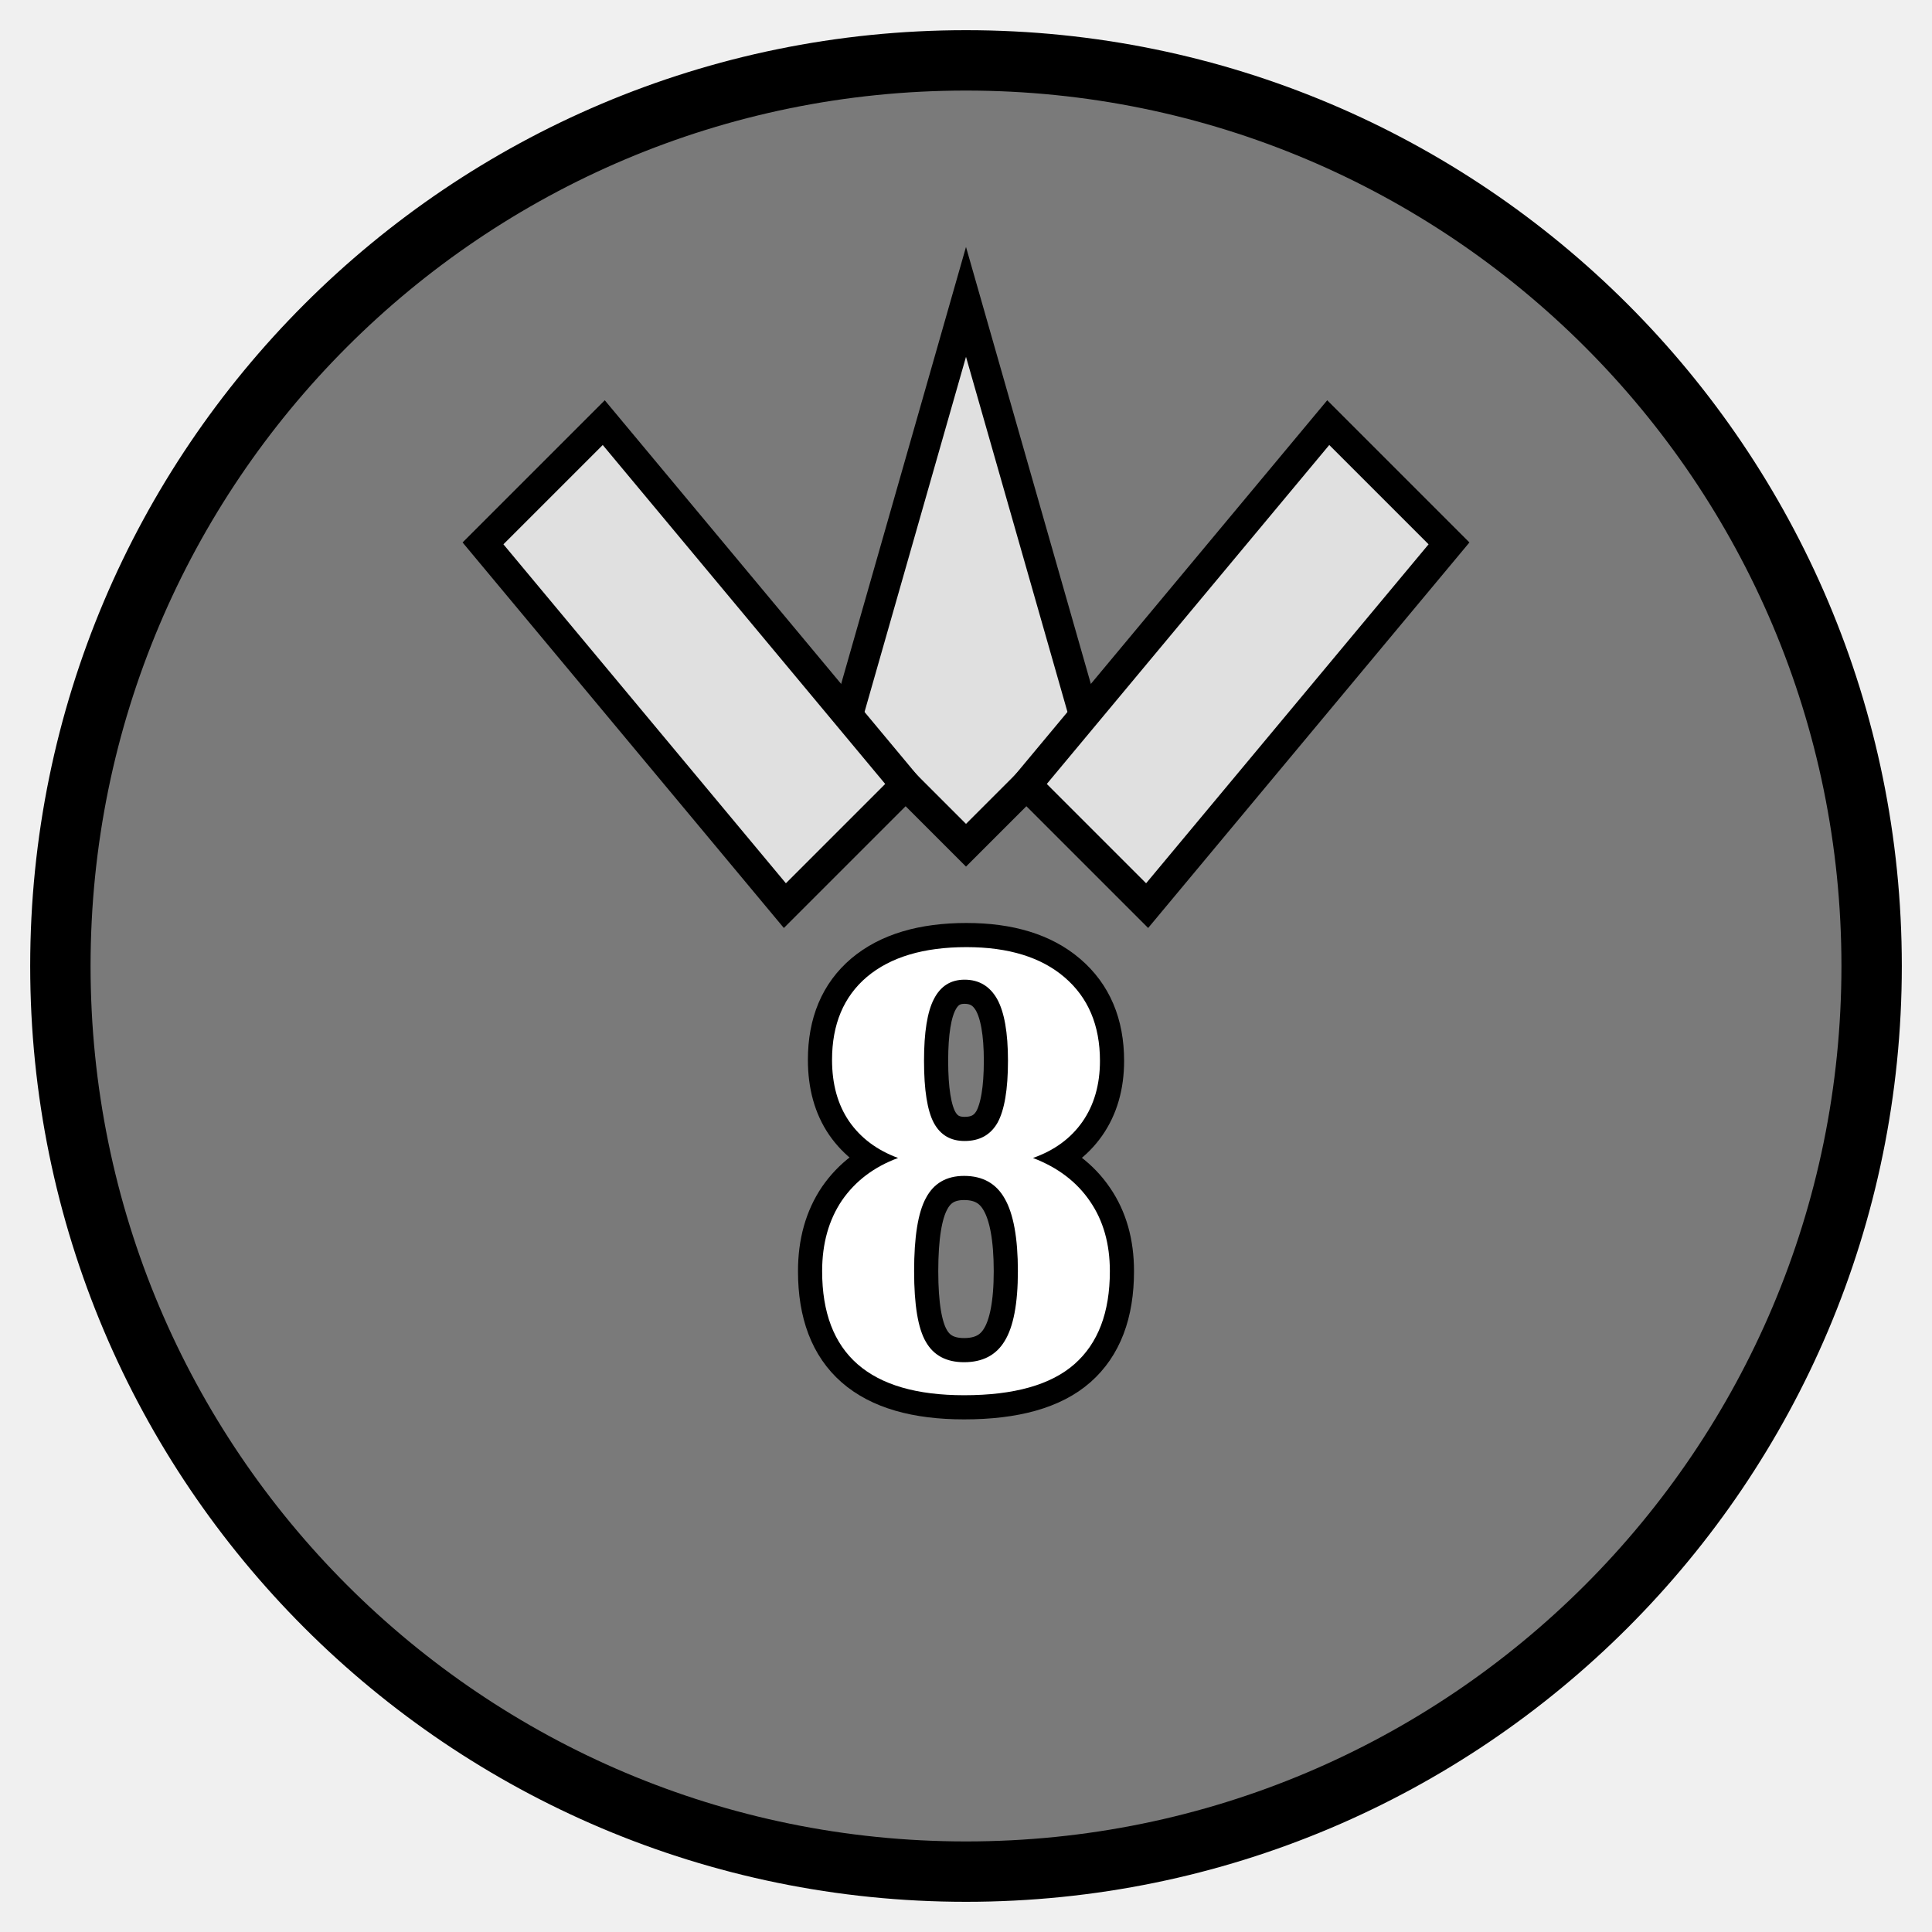
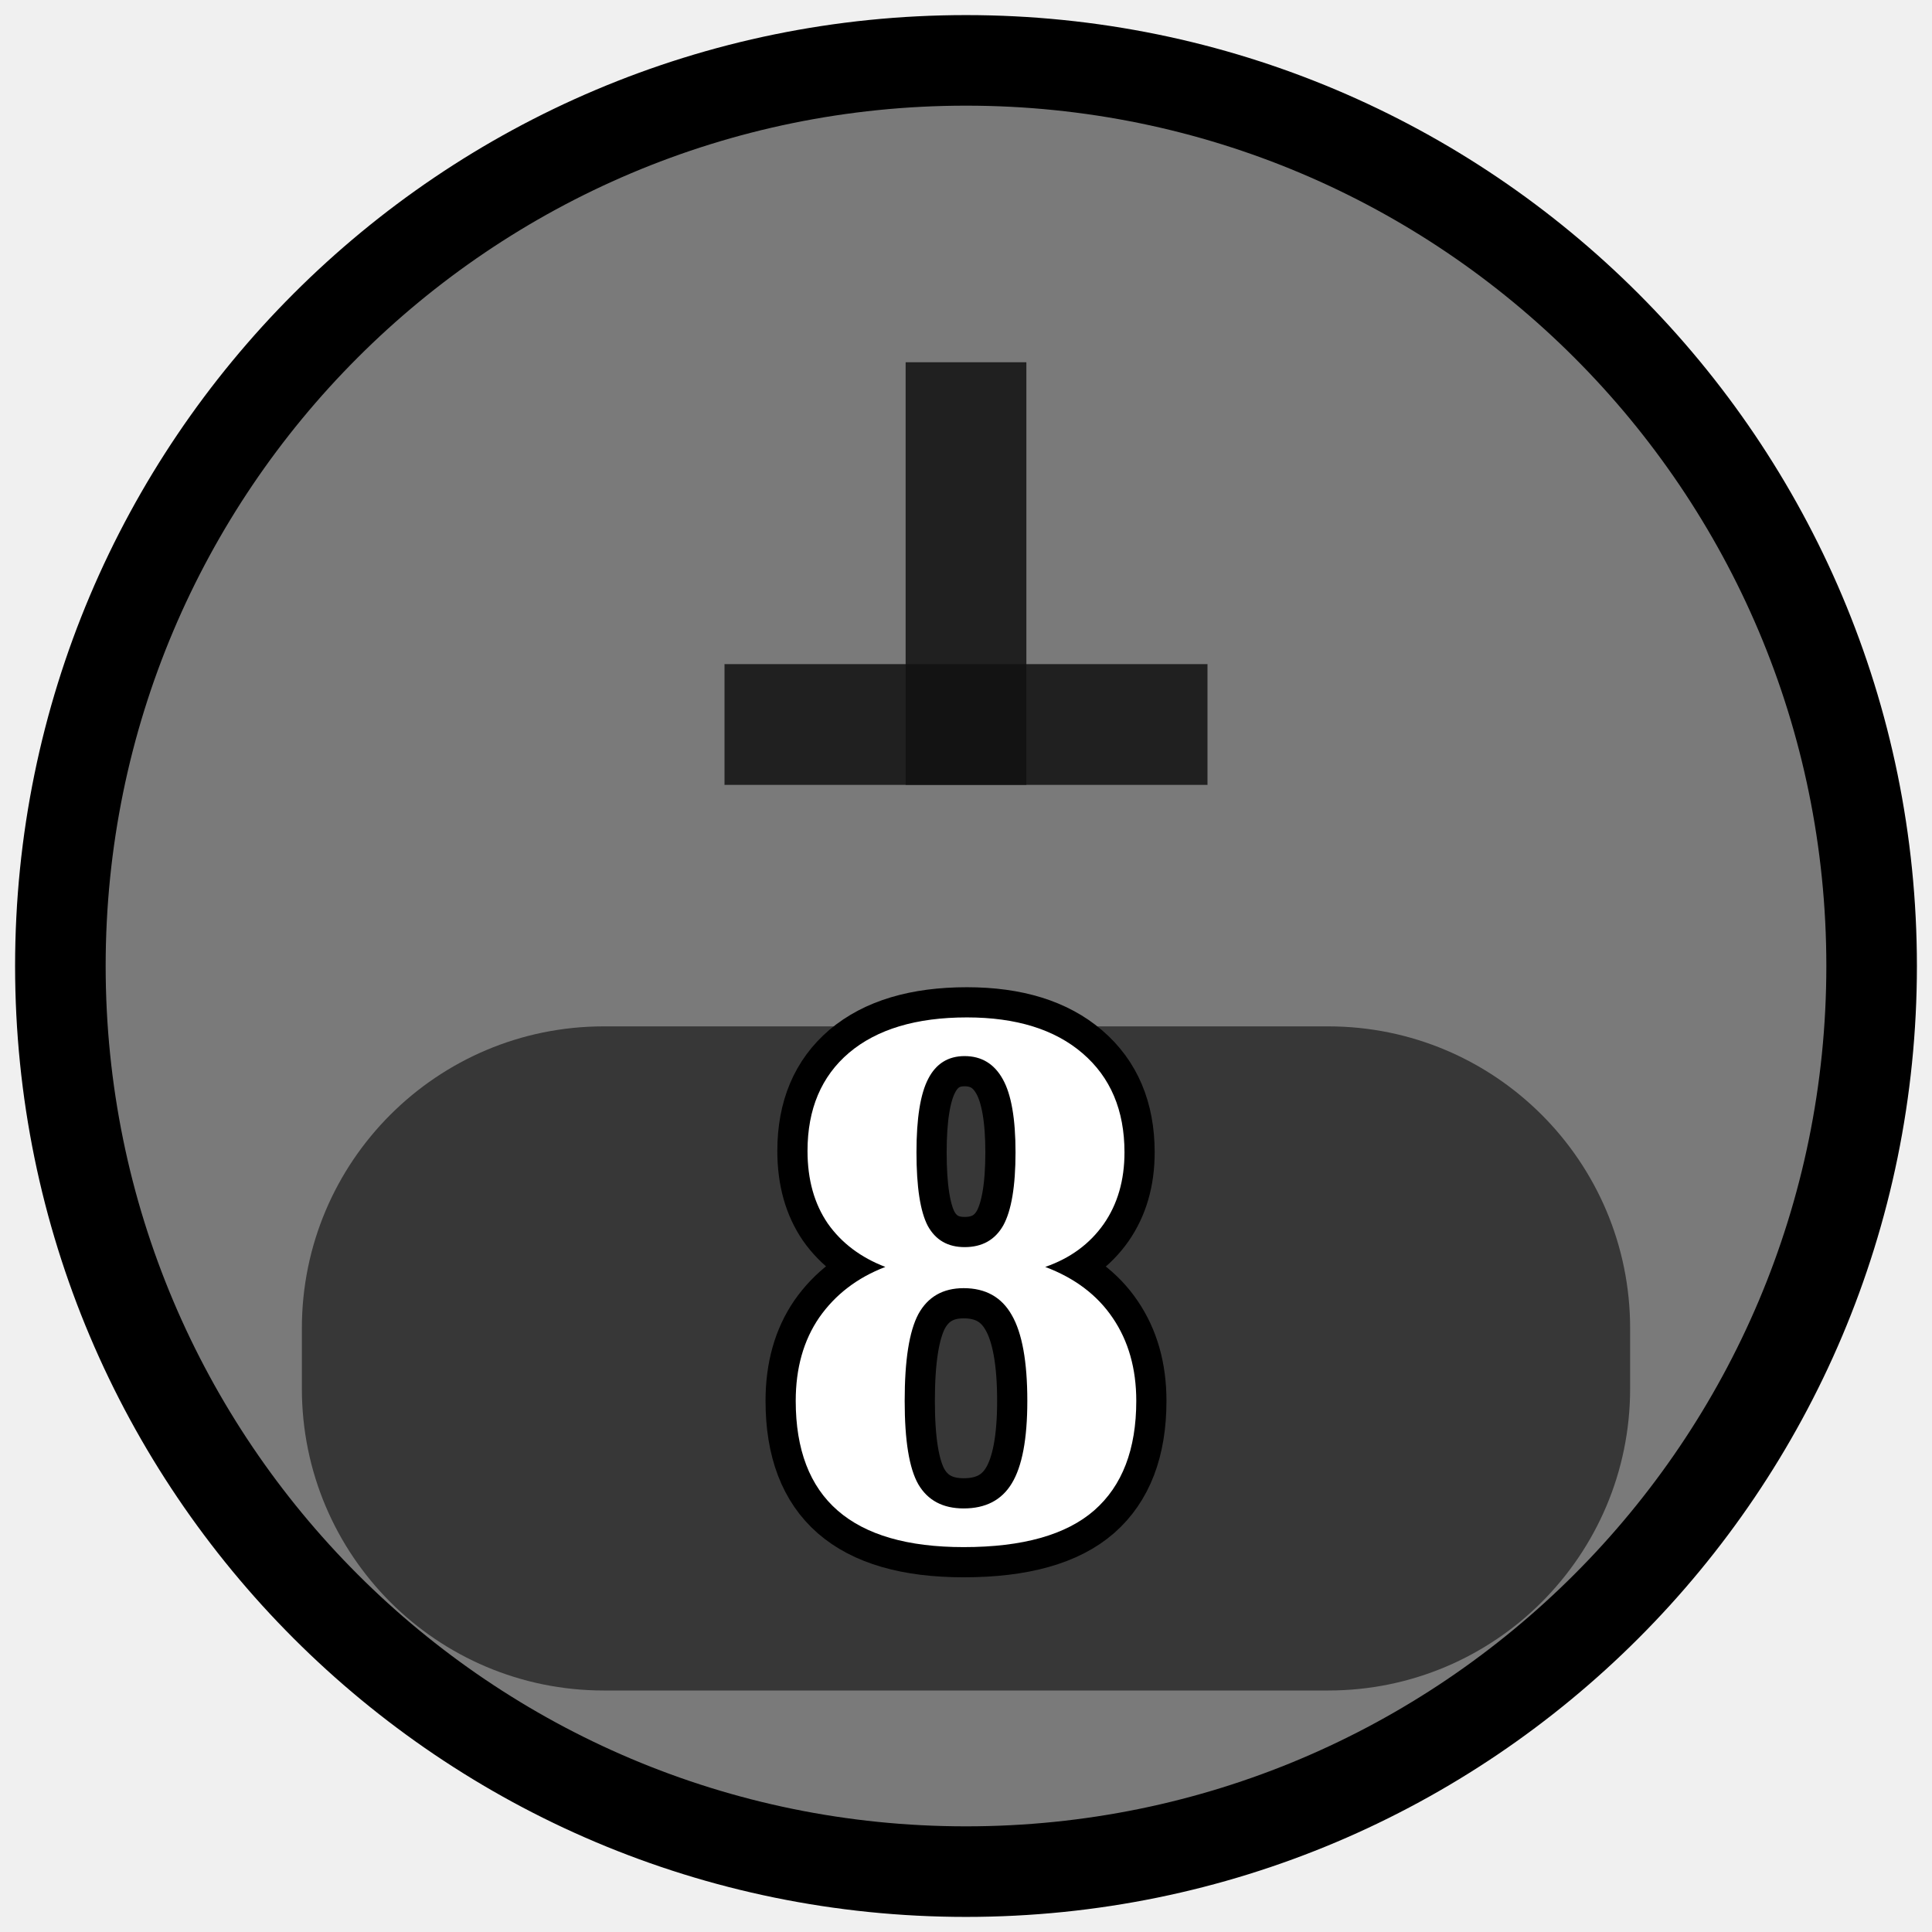
<svg xmlns="http://www.w3.org/2000/svg" width="64" height="64" viewBox="0 0 64 64">
-   <circle cx="32" cy="32" r="30" fill="#7a7a7a" stroke="#000" stroke-width="2" />
-   <path d="M32 10 L36 24 L32 28 L28 24 Z" fill="#e0e0e0" stroke="#000" stroke-width="1" />
-   <path d="M20 14 L30 26 L26 30 L16 18 Z" fill="#e0e0e0" stroke="#000" stroke-width="1" />
-   <path d="M44 14 L34 26 L38 30 L48 18 Z" fill="#e0e0e0" stroke="#000" stroke-width="1" />
-   <text x="32" y="46" text-anchor="middle" font-size="22" font-weight="900" fill="#ffffff" stroke="#000000" stroke-width="1.6" paint-order="stroke">
+   <circle cx="32" cy="32" r="30" fill="#7a7a7a" stroke="#000" stroke-width="3" />
+   <rect x="30" y="12" width="4" height="14" fill="#111" opacity="0.85" />
+   <rect x="24" y="22" width="16" height="4" fill="#111" opacity="0.85" />
+   <rect x="10" y="34" width="44" height="22" rx="10" fill="rgba(0,0,0,0.55)" />
+   <text x="32" y="51" text-anchor="middle" font-size="26" font-weight="900" fill="#ffffff" stroke="#000" stroke-width="2" paint-order="stroke">
    8
  </text>
</svg>
